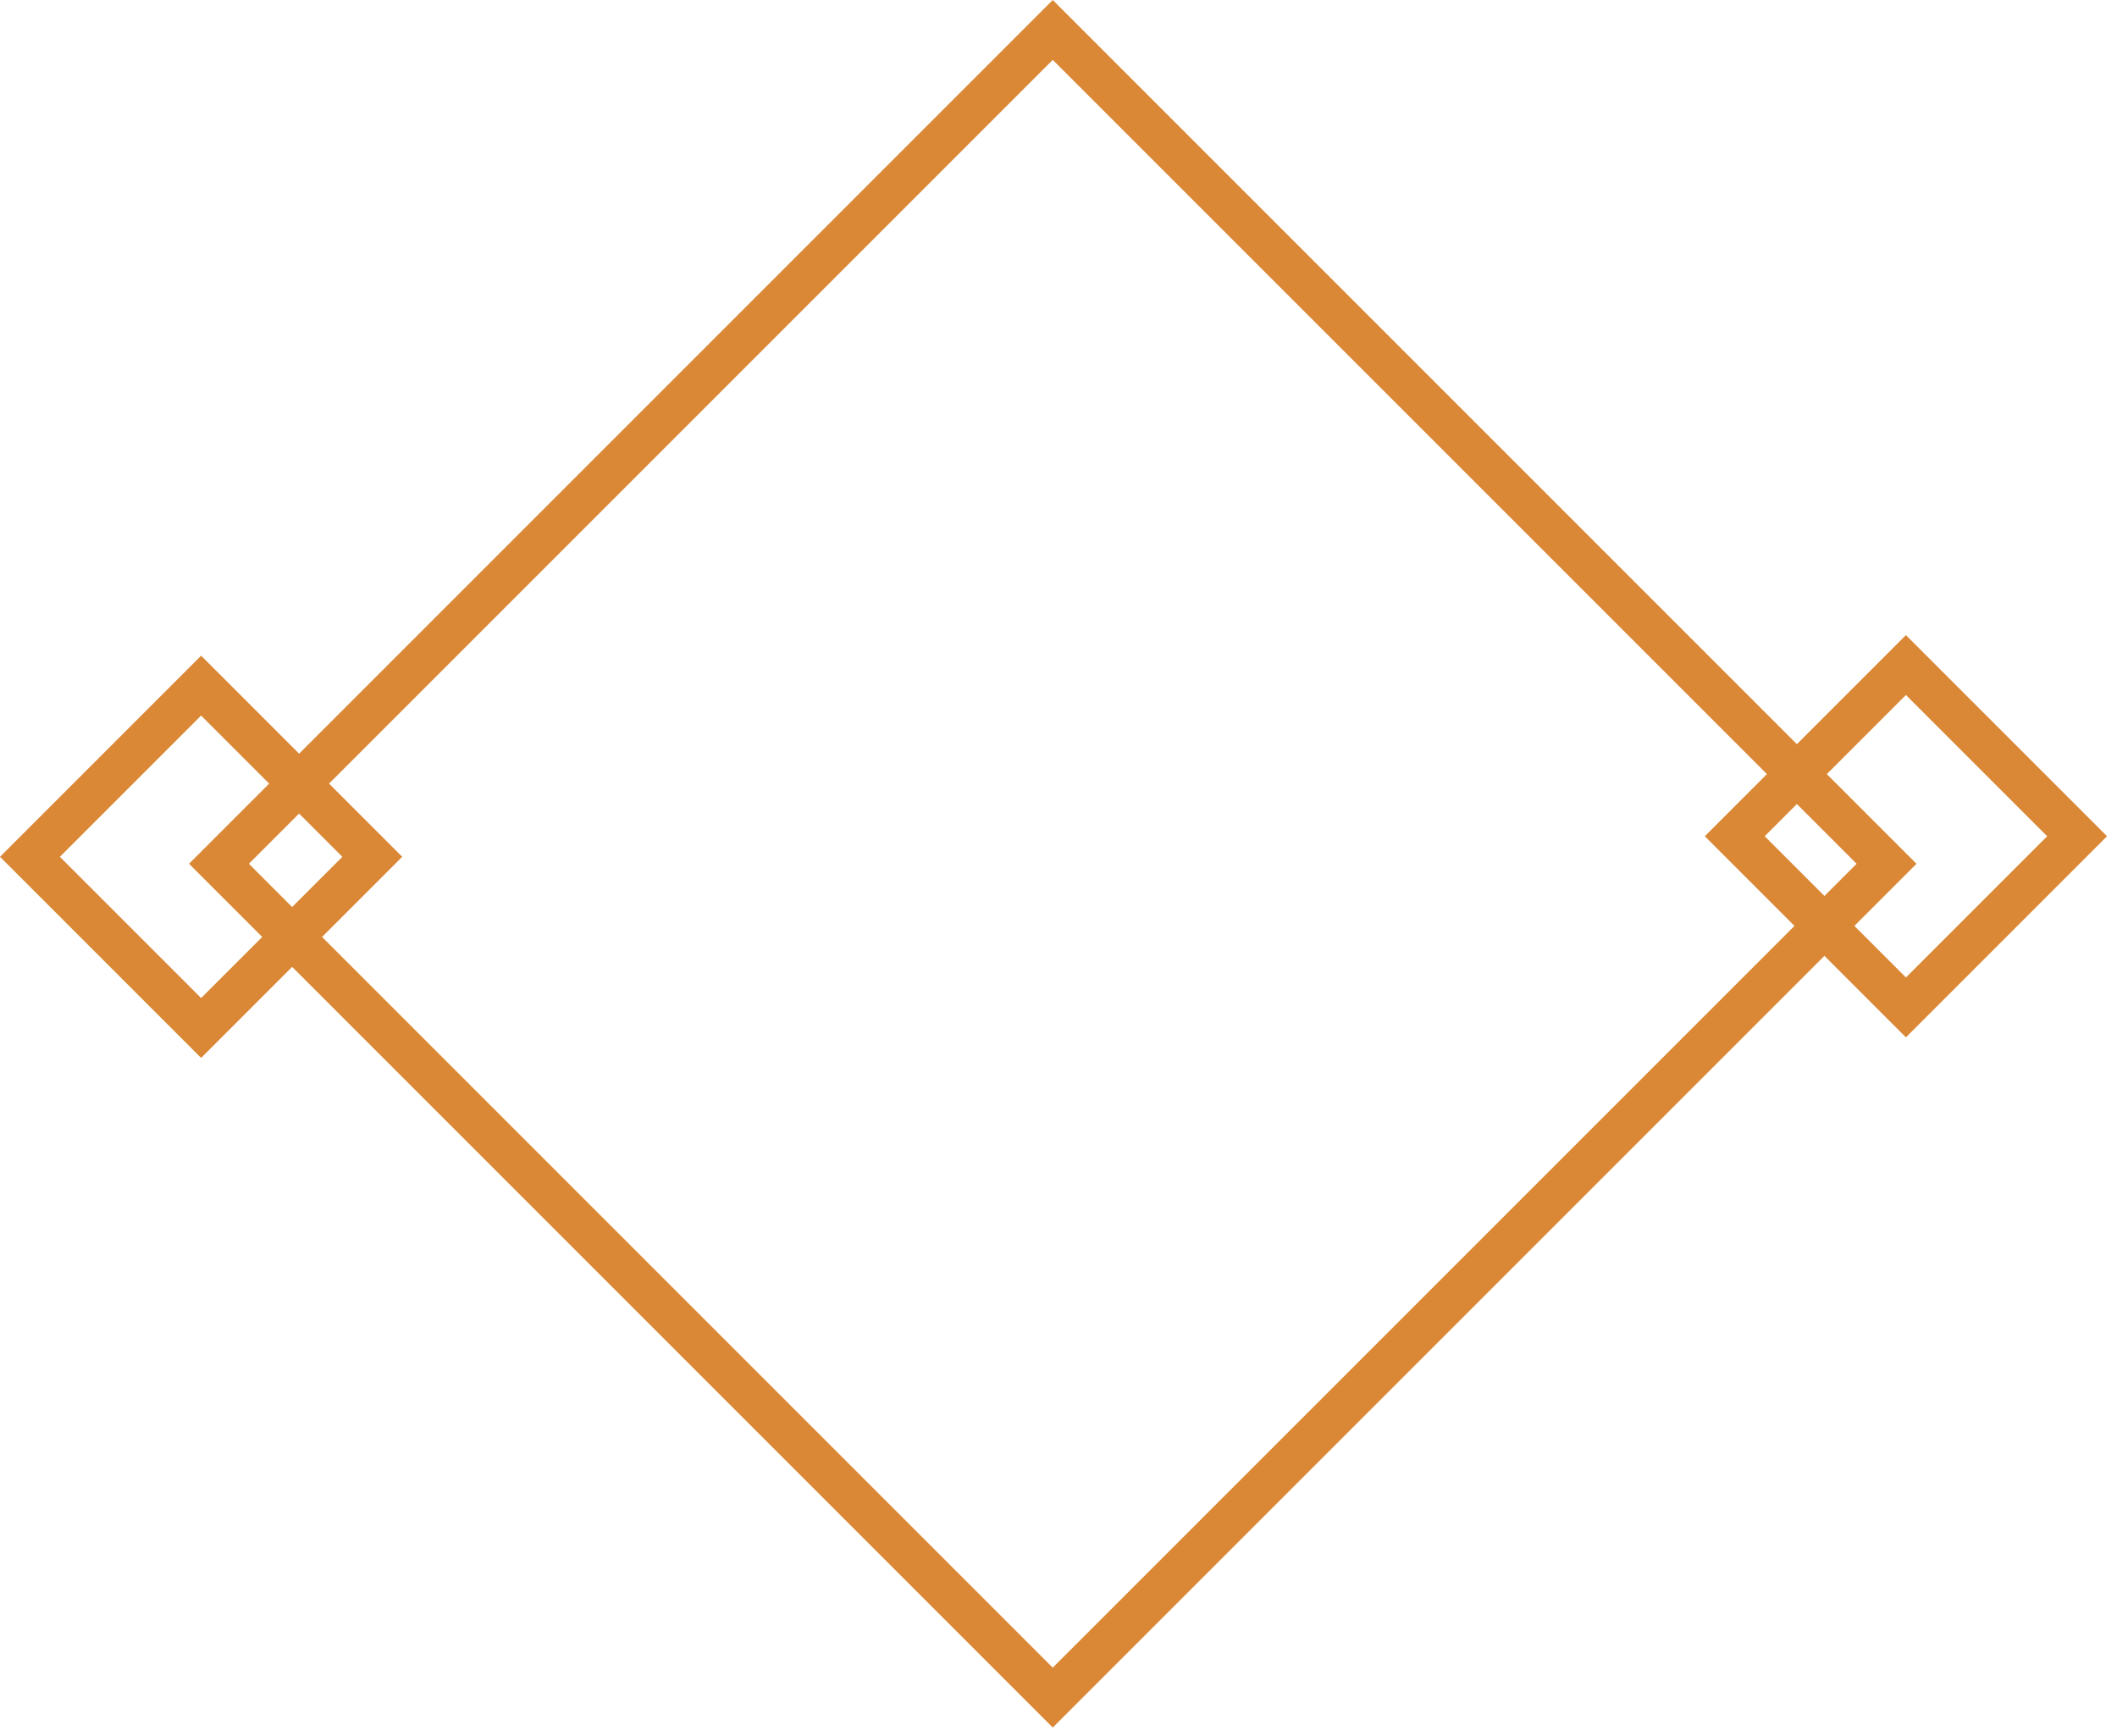
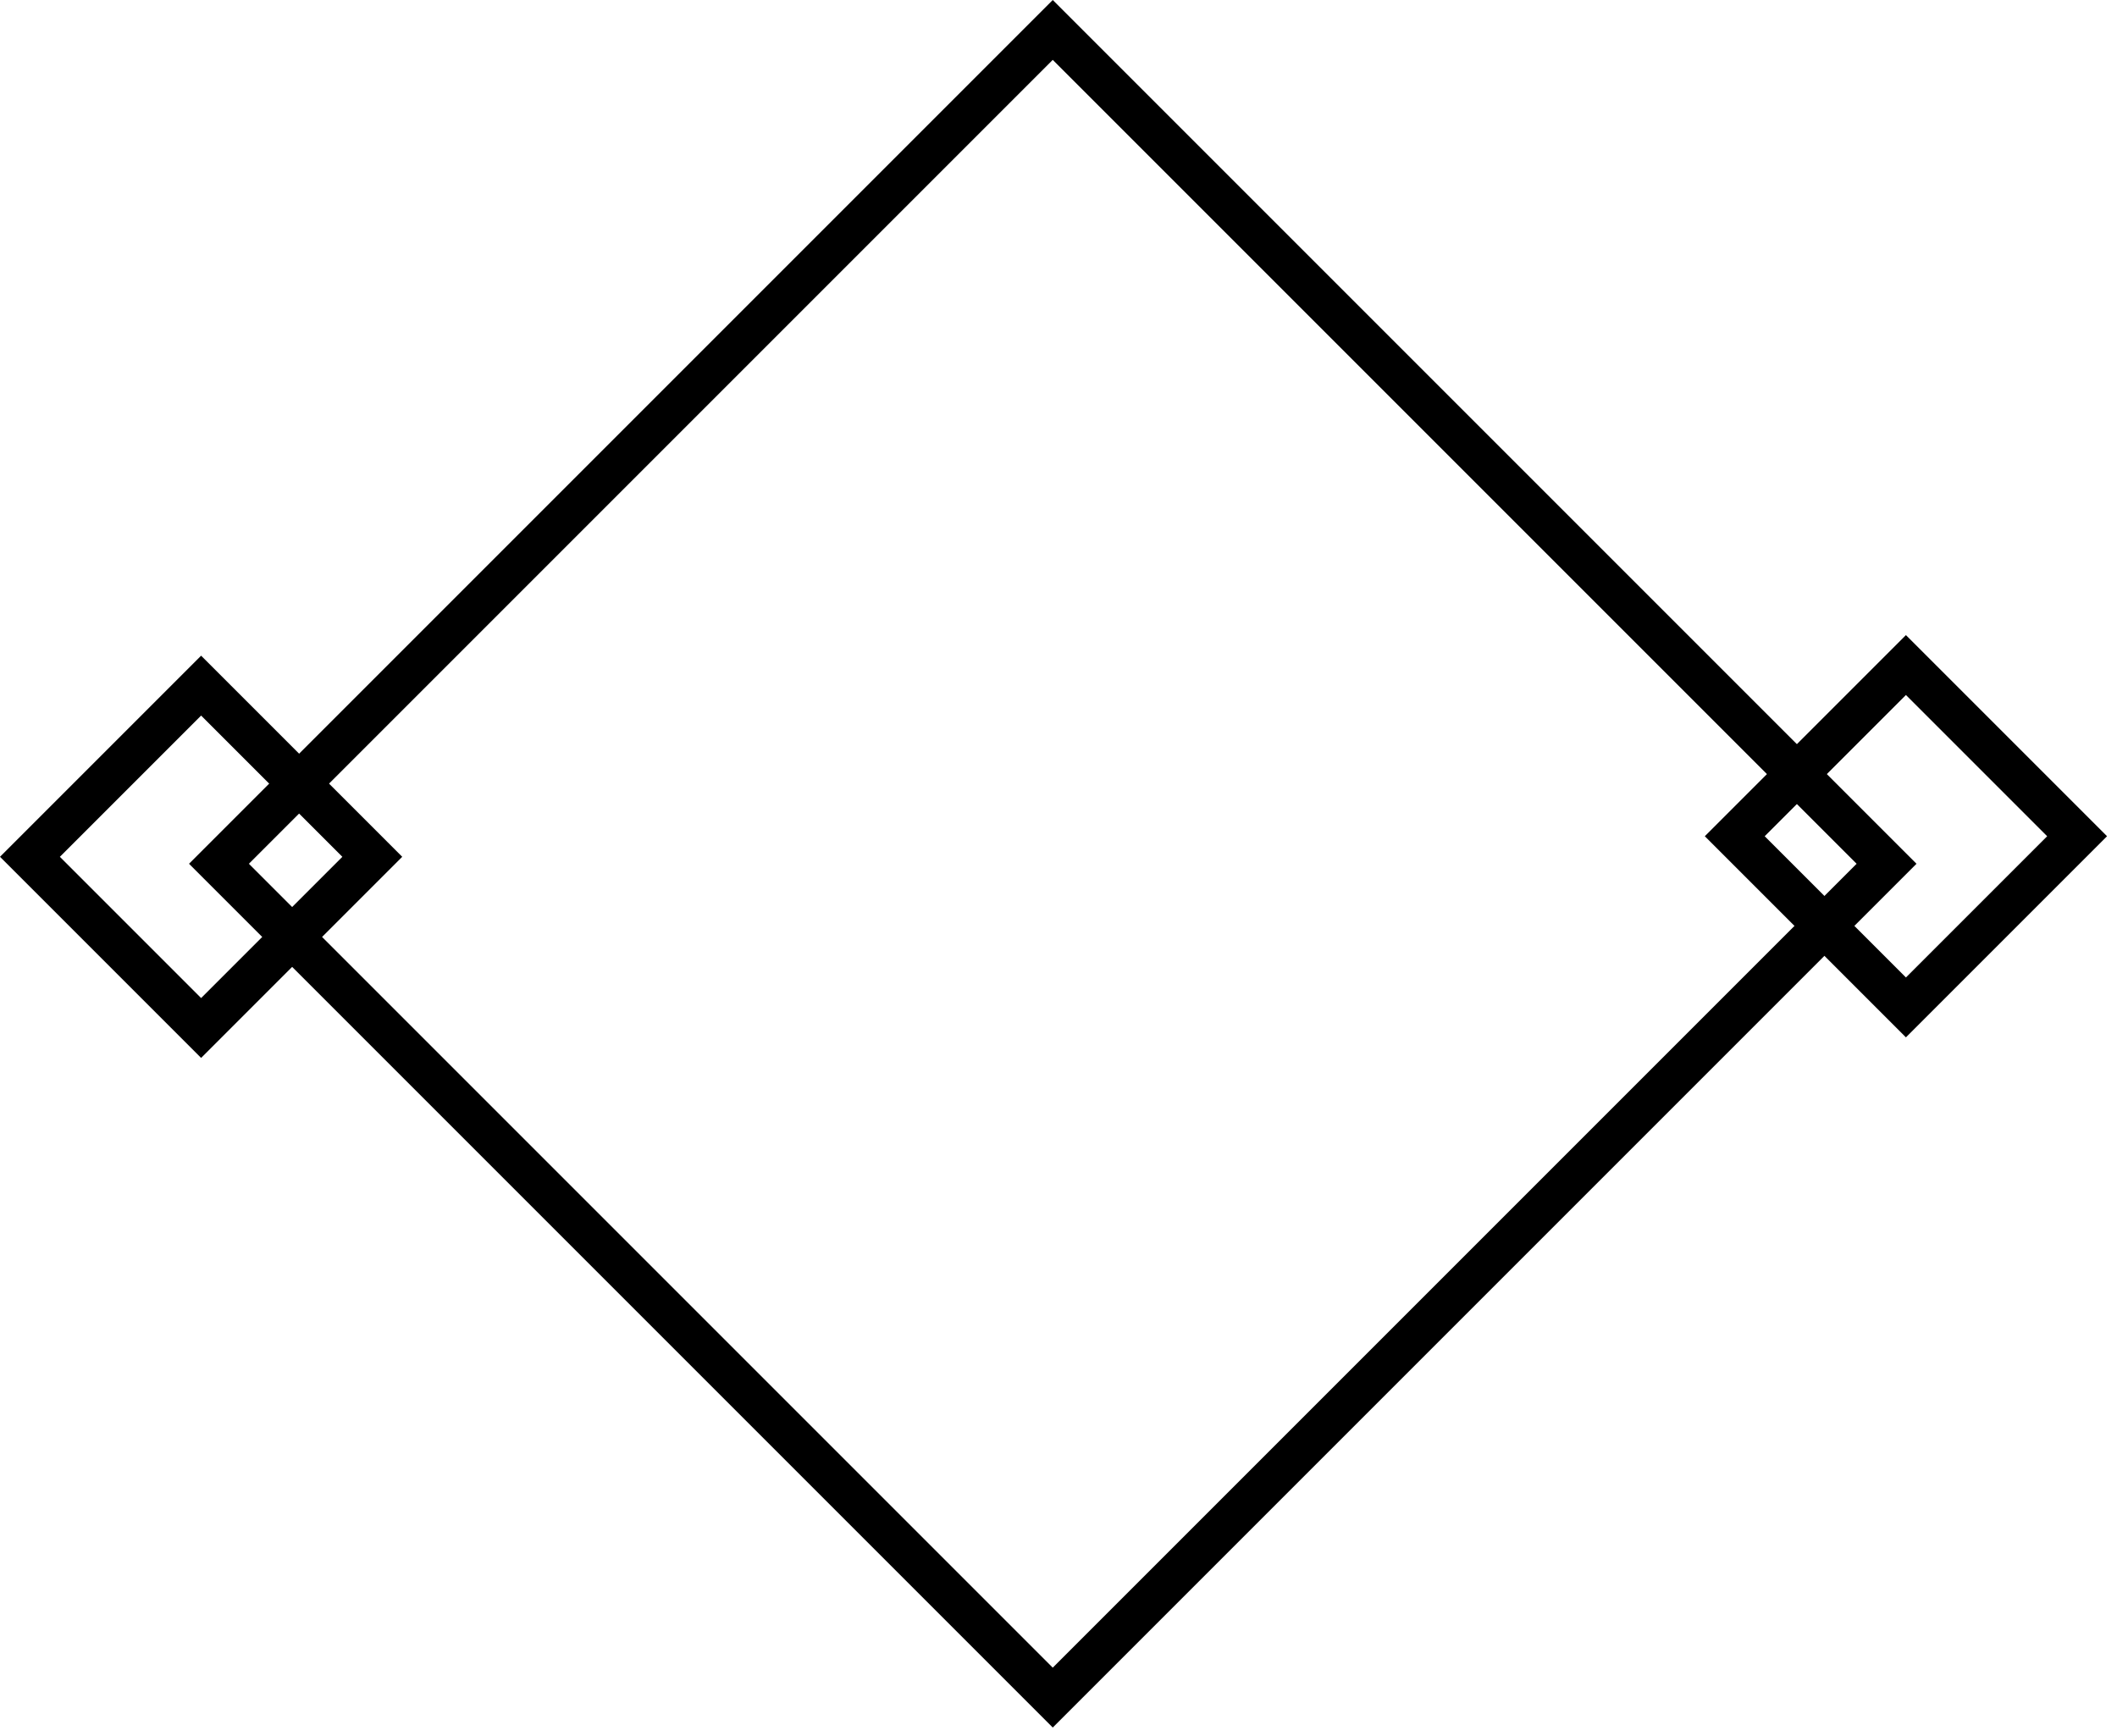
<svg xmlns="http://www.w3.org/2000/svg" width="100" height="82" viewBox="0 0 100 82" fill="none">
-   <rect x="10.343" y="40.8" width="55.7" height="55.7" transform="rotate(-45 10.3429 40.8003)" stroke="#DA8836" stroke-width="2" />
-   <rect x="1.414" y="40.471" width="11.435" height="11.435" transform="rotate(-45 1.41421 40.4707)" stroke="#DA8836" stroke-width="2" />
-   <rect x="81.944" y="39.5" width="11.435" height="11.435" transform="rotate(-45 81.9435 39.4998)" stroke="#DA8836" stroke-width="2" />
+   <rect x="10.343" y="40.8" width="55.7" height="55.7" transform="rotate(-45 10.3429 40.8003)" stroke="currentColor" stroke-width="2" />
+   <rect x="1.414" y="40.471" width="11.435" height="11.435" transform="rotate(-45 1.41421 40.4707)" stroke="currentColor" stroke-width="2" />
+   <rect x="81.944" y="39.5" width="11.435" height="11.435" transform="rotate(-45 81.9435 39.4998)" stroke="currentColor" stroke-width="2" />
</svg>
